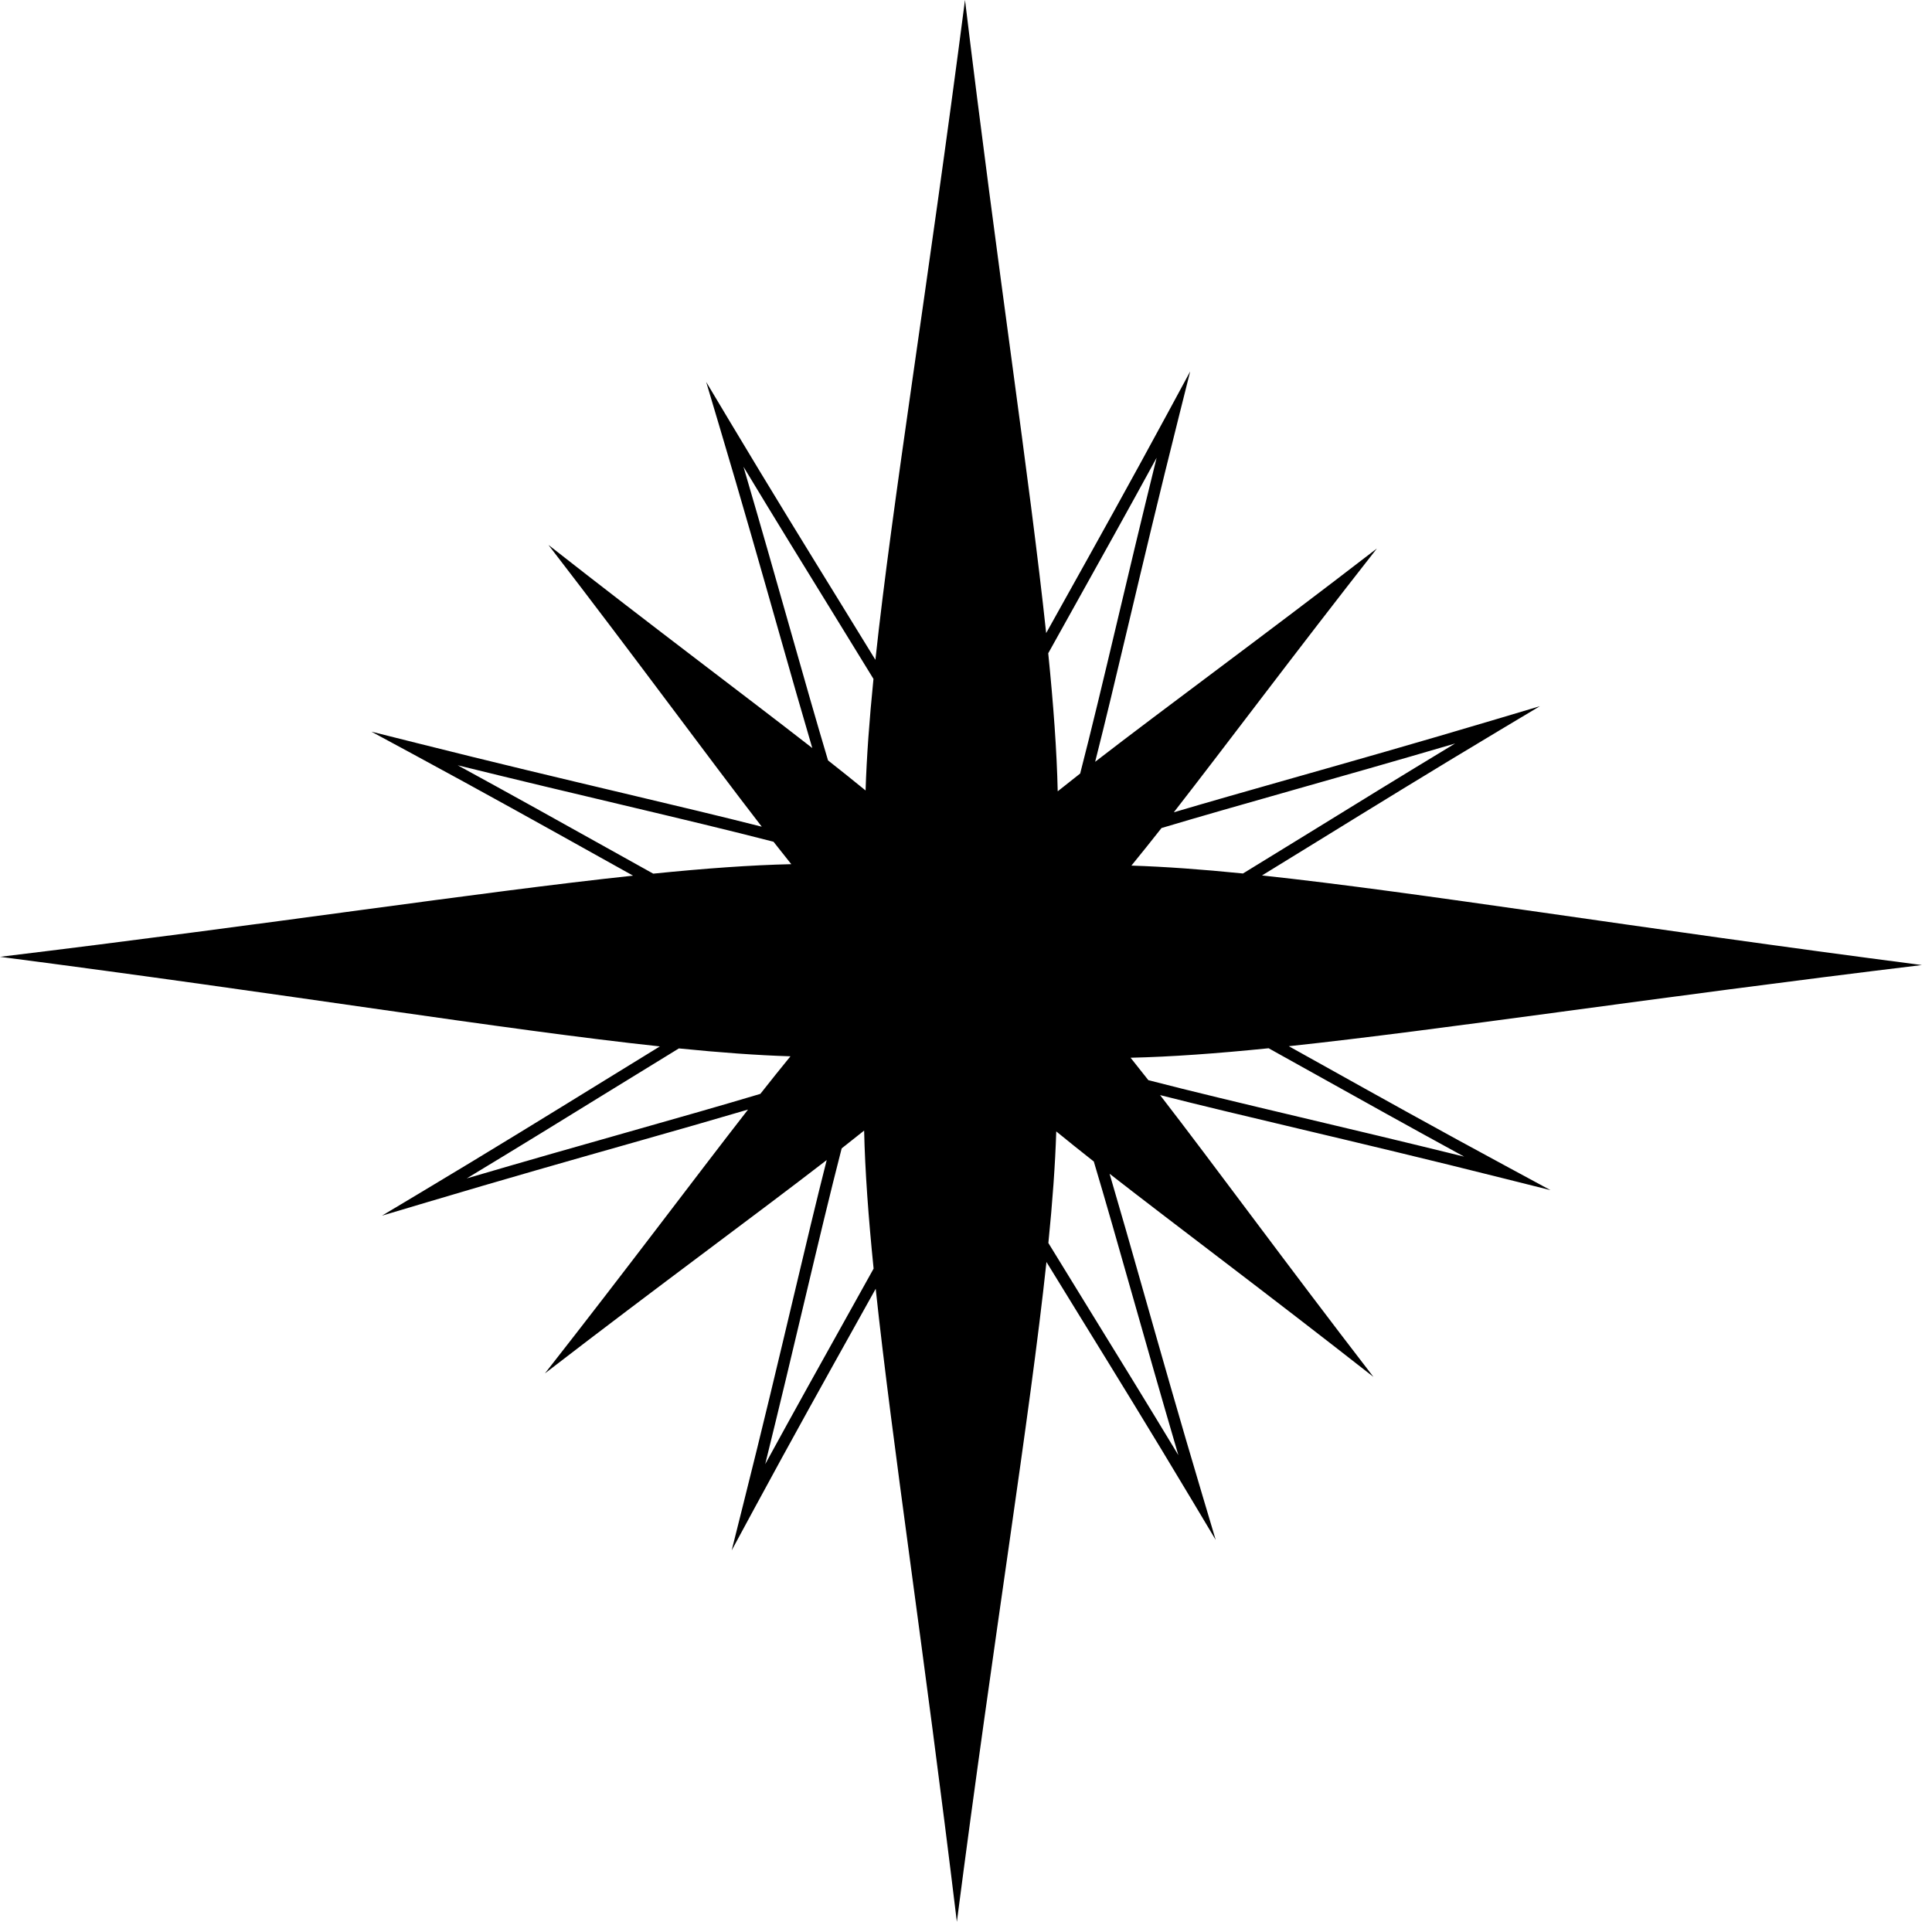
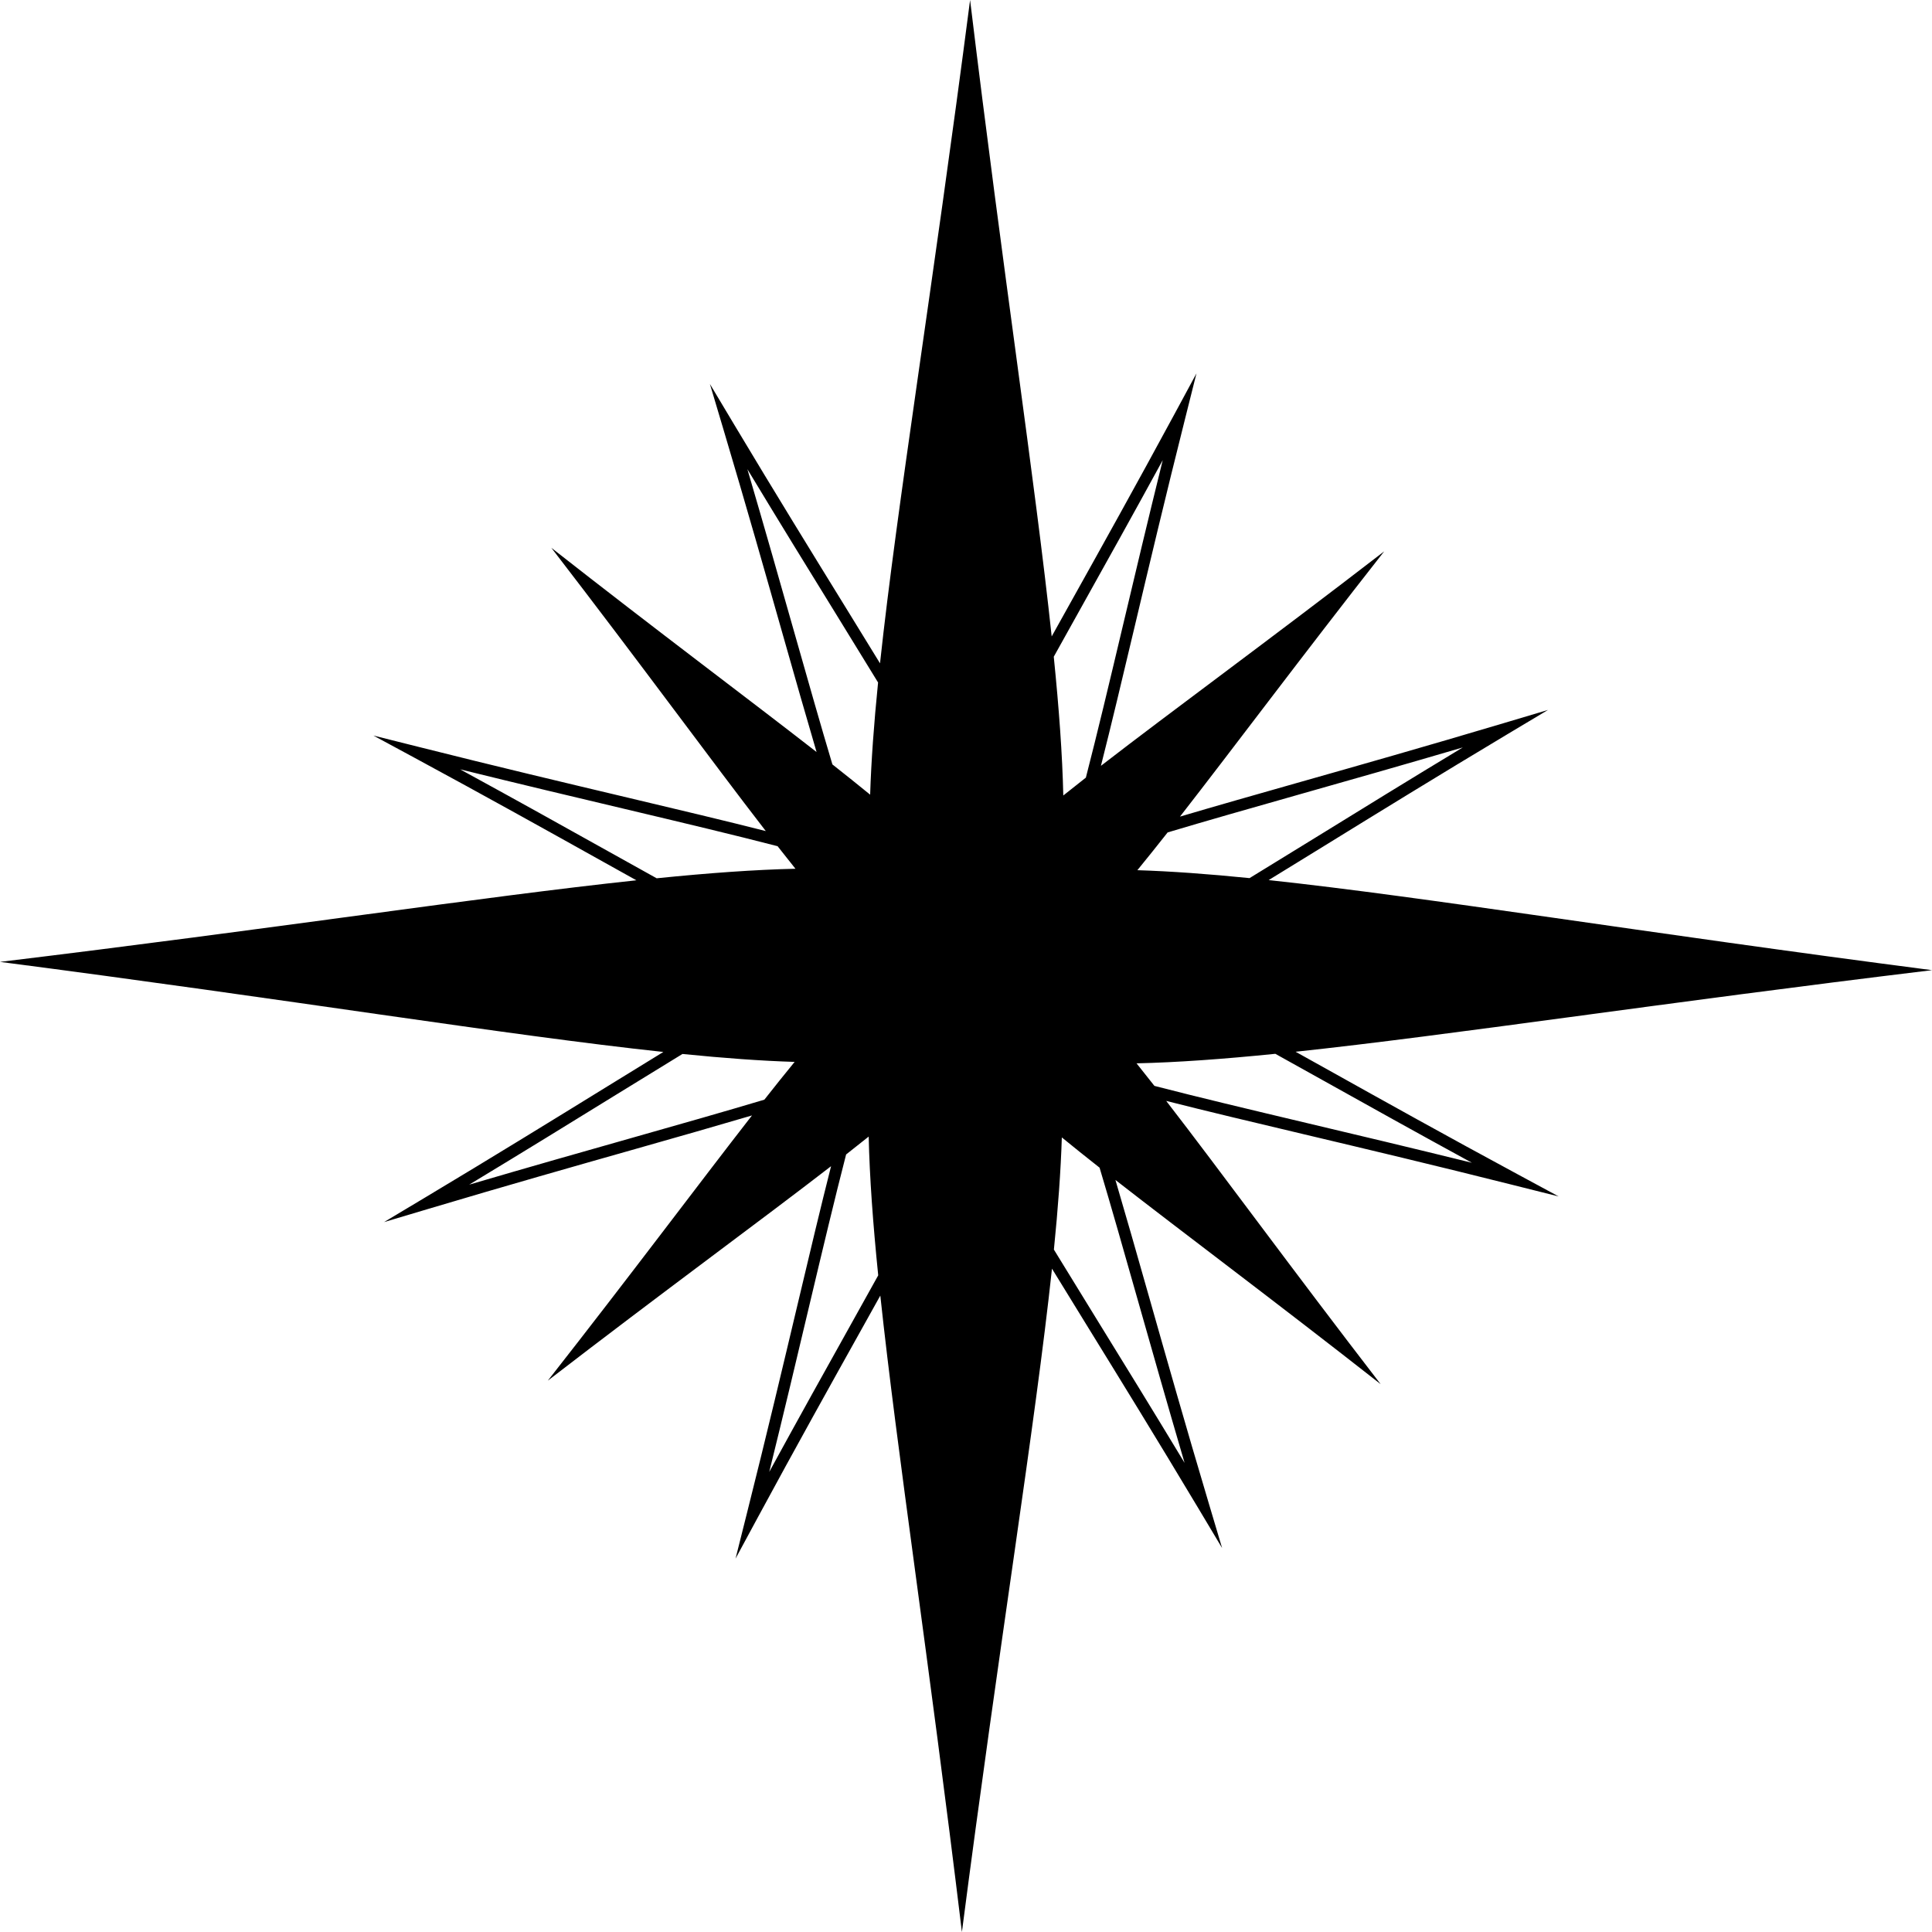
- <svg xmlns="http://www.w3.org/2000/svg" width="85" height="85" viewBox="0 0 85 85" fill="none">
-   <path d="M58.162 46.842C57.656 46.56 57.18 46.295 56.702 46.029C63.517 45.301 72.596 43.904 84.554 42.458C71.884 40.816 62.456 39.26 55.523 38.516C56.297 38.041 57.096 37.55 57.949 37.024C60.301 35.574 62.966 33.931 65.999 32.116L67.748 31.07L65.795 31.652C62.407 32.663 59.396 33.518 56.737 34.272C54.859 34.805 53.177 35.284 51.642 35.738C54.005 32.705 56.88 28.846 60.579 24.13C55.457 28.077 51.332 31.081 48.182 33.516C48.632 31.744 49.108 29.741 49.644 27.482C50.282 24.793 51.004 21.747 51.867 18.319L52.363 16.342L51.394 18.135C49.713 21.244 48.187 23.98 46.841 26.392C46.559 26.898 46.293 27.375 46.027 27.853C45.299 21.038 43.902 11.958 42.456 0C40.814 12.67 39.258 22.097 38.514 29.03C38.04 28.256 37.549 27.458 37.024 26.606C35.574 24.254 33.93 21.588 32.115 18.554L31.069 16.804L31.651 18.758C32.662 22.145 33.516 25.157 34.271 27.815C34.804 29.693 35.284 31.376 35.737 32.911C32.704 30.548 28.844 27.672 24.129 23.974C28.076 29.096 31.08 33.221 33.515 36.371C31.743 35.921 29.739 35.445 27.48 34.909C24.792 34.271 21.746 33.549 18.317 32.686L16.34 32.19L18.134 33.159C21.244 34.84 23.979 36.365 26.392 37.712C26.898 37.994 27.374 38.259 27.852 38.525C21.037 39.253 11.958 40.65 0 42.096C12.67 43.738 22.098 45.294 29.031 46.038C28.257 46.513 27.458 47.004 26.605 47.53C24.253 48.98 21.588 50.623 18.555 52.438L16.806 53.484L18.759 52.902C22.147 51.891 25.158 51.036 27.817 50.282C29.695 49.749 31.376 49.269 32.911 48.816C30.549 51.849 27.673 55.708 23.975 60.423C29.097 56.476 33.222 53.472 36.372 51.037C35.922 52.809 35.446 54.812 34.91 57.071C34.272 59.759 33.55 62.806 32.687 66.234L32.191 68.211L33.16 66.418C34.841 63.309 36.367 60.573 37.713 58.161C37.995 57.655 38.261 57.179 38.527 56.7C39.255 63.515 40.652 72.594 42.098 84.552C43.74 71.883 45.296 62.455 46.04 55.522C46.514 56.296 47.005 57.093 47.53 57.946C48.98 60.297 50.624 62.964 52.439 65.998L53.485 67.748L52.903 65.794C51.892 62.407 51.038 59.395 50.283 56.737C49.75 54.859 49.27 53.176 48.817 51.64C51.85 54.003 55.71 56.879 60.425 60.577C56.478 55.455 53.474 51.33 51.039 48.18C52.811 48.63 54.814 49.106 57.074 49.642C59.762 50.28 62.808 51.002 66.237 51.865L68.215 52.361L66.421 51.392C63.309 49.714 60.575 48.189 58.162 46.842ZM56.876 34.764C59.022 34.156 61.399 33.481 64.019 32.711C61.682 34.122 59.579 35.419 57.681 36.59C56.613 37.248 55.628 37.854 54.686 38.43C52.876 38.248 51.244 38.129 49.777 38.083C50.2 37.564 50.64 37.018 51.102 36.43C52.802 35.922 54.715 35.377 56.876 34.764ZM47.287 26.642C48.374 24.694 49.578 22.536 50.887 20.139C50.232 22.79 49.661 25.195 49.147 27.365C48.544 29.909 48.018 32.114 47.523 34.032C47.182 34.299 46.851 34.561 46.535 34.814C46.495 33.039 46.349 31.023 46.118 28.741C46.492 28.069 46.88 27.372 47.287 26.642ZM34.763 27.677C34.154 25.531 33.479 23.155 32.71 20.535C34.121 22.872 35.419 24.976 36.59 26.876C37.248 27.943 37.853 28.927 38.429 29.869C38.247 31.679 38.128 33.311 38.082 34.778C37.563 34.355 37.017 33.916 36.43 33.454C35.921 31.753 35.377 29.839 34.763 27.677ZM26.64 37.268C24.692 36.181 22.535 34.977 20.137 33.669C22.788 34.323 25.193 34.894 27.364 35.408C29.908 36.012 32.113 36.537 34.031 37.033C34.298 37.374 34.56 37.704 34.813 38.02C33.038 38.06 31.022 38.206 28.739 38.437C28.067 38.063 27.37 37.675 26.64 37.268ZM27.677 49.792C25.531 50.4 23.154 51.075 20.534 51.845C22.871 50.434 24.974 49.137 26.872 47.966C27.94 47.308 28.925 46.702 29.868 46.126C31.678 46.308 33.31 46.428 34.777 46.473C34.353 46.992 33.914 47.539 33.452 48.126C31.751 48.635 29.839 49.179 27.677 49.792ZM37.266 57.914C36.179 59.862 34.975 62.021 33.666 64.417C34.321 61.766 34.892 59.361 35.406 57.191C36.01 54.647 36.535 52.442 37.03 50.524C37.371 50.257 37.702 49.995 38.018 49.741C38.058 51.516 38.204 53.532 38.435 55.814C38.062 56.487 37.673 57.184 37.266 57.914ZM49.79 56.879C50.399 59.025 51.074 61.402 51.843 64.021C50.432 61.684 49.134 59.58 47.963 57.68C47.305 56.613 46.7 55.629 46.124 54.687C46.306 52.877 46.425 51.245 46.471 49.778C46.989 50.201 47.536 50.64 48.123 51.102C48.632 52.803 49.177 54.717 49.79 56.879ZM57.19 49.148C54.646 48.544 52.441 48.019 50.523 47.523C50.256 47.182 49.994 46.852 49.741 46.536C51.516 46.496 53.532 46.35 55.815 46.119C56.487 46.492 57.184 46.881 57.914 47.288C59.862 48.375 62.019 49.579 64.417 50.887C61.765 50.233 59.361 49.662 57.19 49.148Z" fill="black" />
+ <svg xmlns="http://www.w3.org/2000/svg" width="833" height="833" viewBox="0 0 833 833" fill="none">
+   <path d="M572.994 461.484C568.009 458.706 563.32 456.095 558.611 453.474C625.75 446.302 715.193 432.539 833 418.293C708.179 402.116 615.298 386.786 546.996 379.457C554.621 374.777 562.492 369.94 570.896 364.758C594.067 350.472 620.322 334.286 650.202 316.404L667.432 306.099L648.192 311.833C614.815 321.794 585.151 330.217 558.956 337.645C540.454 342.896 523.884 347.615 508.761 352.088C532.041 322.207 560.364 284.189 596.806 237.727C546.345 276.613 505.707 306.208 474.674 330.197C479.108 312.739 483.797 293.006 489.078 270.751C495.363 244.259 502.476 214.25 510.978 180.477L515.864 161L506.318 178.665C489.757 209.294 474.724 236.249 461.463 260.012C458.685 264.997 456.065 269.696 453.444 274.406C446.272 207.265 432.509 117.809 418.263 0C402.087 124.824 386.758 217.698 379.428 286.001C374.759 278.376 369.921 270.514 364.749 262.12C350.464 238.948 334.268 212.684 316.387 182.793L306.082 165.552L311.816 184.802C321.776 218.171 330.189 247.845 337.627 274.031C342.878 292.533 347.607 309.114 352.07 324.237C322.19 300.957 284.162 272.622 237.712 236.19C276.596 286.652 306.191 327.291 330.18 358.324C312.722 353.891 292.98 349.201 270.725 343.921C244.243 337.635 214.235 330.522 180.453 322.02L160.977 317.133L178.651 326.68C209.289 343.241 236.234 358.265 260.006 371.536C264.991 374.314 269.68 376.925 274.389 379.545C207.25 386.718 117.807 400.481 0 414.727C124.821 430.904 217.703 446.233 286.005 453.563C278.379 458.243 270.508 463.08 262.104 468.262C238.933 482.547 212.678 498.734 182.798 516.615L165.568 526.92L184.808 521.187C218.185 511.226 247.849 502.803 274.044 495.375C292.546 490.124 309.107 485.395 324.229 480.932C300.96 510.813 272.626 548.831 236.194 595.283C286.655 556.397 327.293 526.802 358.326 502.813C353.893 520.27 349.203 540.004 343.923 562.259C337.637 588.741 330.524 618.76 322.022 652.532L317.136 672.01L326.682 654.345C343.243 623.716 358.277 596.761 371.537 572.998C374.315 568.013 376.936 563.323 379.556 558.604C386.728 625.745 400.491 715.191 414.737 833C430.913 708.186 446.242 615.302 453.572 546.999C458.242 554.624 463.079 562.476 468.251 570.88C482.536 594.042 498.732 620.317 516.613 650.208L526.918 667.448L521.184 648.198C511.224 614.829 502.811 585.155 495.373 558.969C490.122 540.467 485.393 523.886 480.93 508.754C510.81 532.034 548.838 560.368 595.288 596.8C556.404 546.338 526.81 505.699 502.821 474.666C520.278 479.099 540.011 483.789 562.276 489.069C588.757 495.355 618.765 502.468 652.547 510.97L672.033 515.857L654.359 506.31C623.701 489.779 596.766 474.755 572.994 461.484ZM560.325 342.492C581.467 336.502 604.884 329.852 630.696 322.266C607.672 336.167 586.954 348.945 568.256 360.482C557.734 366.964 548.03 372.935 538.75 378.609C520.918 376.816 504.84 375.644 490.388 375.191C494.555 370.078 498.89 364.698 503.441 358.906C520.189 353.901 539.036 348.532 560.325 342.492ZM465.857 262.475C476.566 243.283 488.427 222.023 501.323 198.408C494.87 224.525 489.245 248.219 484.181 269.598C478.241 294.661 473.059 316.385 468.182 335.281C464.823 337.911 461.562 340.492 458.449 342.985C458.055 325.498 456.616 305.636 454.341 283.154C458.025 276.534 461.847 269.667 465.857 262.475ZM342.474 272.672C336.475 251.53 329.825 228.121 322.249 202.309C336.15 225.333 348.937 246.062 360.473 264.78C366.956 275.292 372.916 284.987 378.591 294.267C376.798 312.099 375.625 328.178 375.172 342.63C370.059 338.463 364.68 334.138 358.897 329.586C353.883 312.828 348.523 293.972 342.474 272.672ZM262.449 367.162C243.258 356.453 222.008 344.591 198.383 331.705C224.5 338.148 248.194 343.773 269.582 348.837C294.645 354.787 316.368 359.96 335.263 364.846C337.893 368.206 340.474 371.457 342.967 374.57C325.48 374.964 305.619 376.403 283.128 378.679C276.508 374.994 269.641 371.171 262.449 367.162ZM272.665 490.547C251.524 496.537 228.106 503.187 202.295 510.773C225.318 496.872 246.036 484.094 264.735 472.557C275.256 466.075 284.96 460.105 294.251 454.43C312.082 456.223 328.16 457.405 342.612 457.848C338.435 462.962 334.11 468.351 329.559 474.134C312.801 479.148 293.965 484.508 272.665 490.547ZM367.133 570.564C356.424 589.756 344.563 611.026 331.667 634.631C338.12 608.514 343.745 584.82 348.809 563.442C354.76 538.378 359.932 516.655 364.808 497.759C368.168 495.128 371.429 492.547 374.542 490.045C374.936 507.532 376.374 527.393 378.65 549.875C374.975 556.506 371.143 563.372 367.133 570.564ZM490.516 560.368C496.516 581.51 503.165 604.928 510.741 630.73C496.841 607.706 484.053 586.978 472.517 568.259C466.035 557.747 460.074 548.053 454.399 538.772C456.192 520.94 457.365 504.862 457.818 490.409C462.921 494.577 468.31 498.901 474.093 503.453C479.107 520.211 484.477 539.068 490.516 560.368ZM563.418 484.203C538.356 478.252 516.633 473.08 497.737 468.193C495.107 464.834 492.526 461.582 490.033 458.469C507.52 458.075 527.381 456.637 549.872 454.361C556.493 458.036 563.359 461.868 570.551 465.878C589.742 476.587 610.992 488.449 634.617 501.335C608.49 494.892 584.806 489.266 563.418 484.203Z" fill="black" />
</svg>
